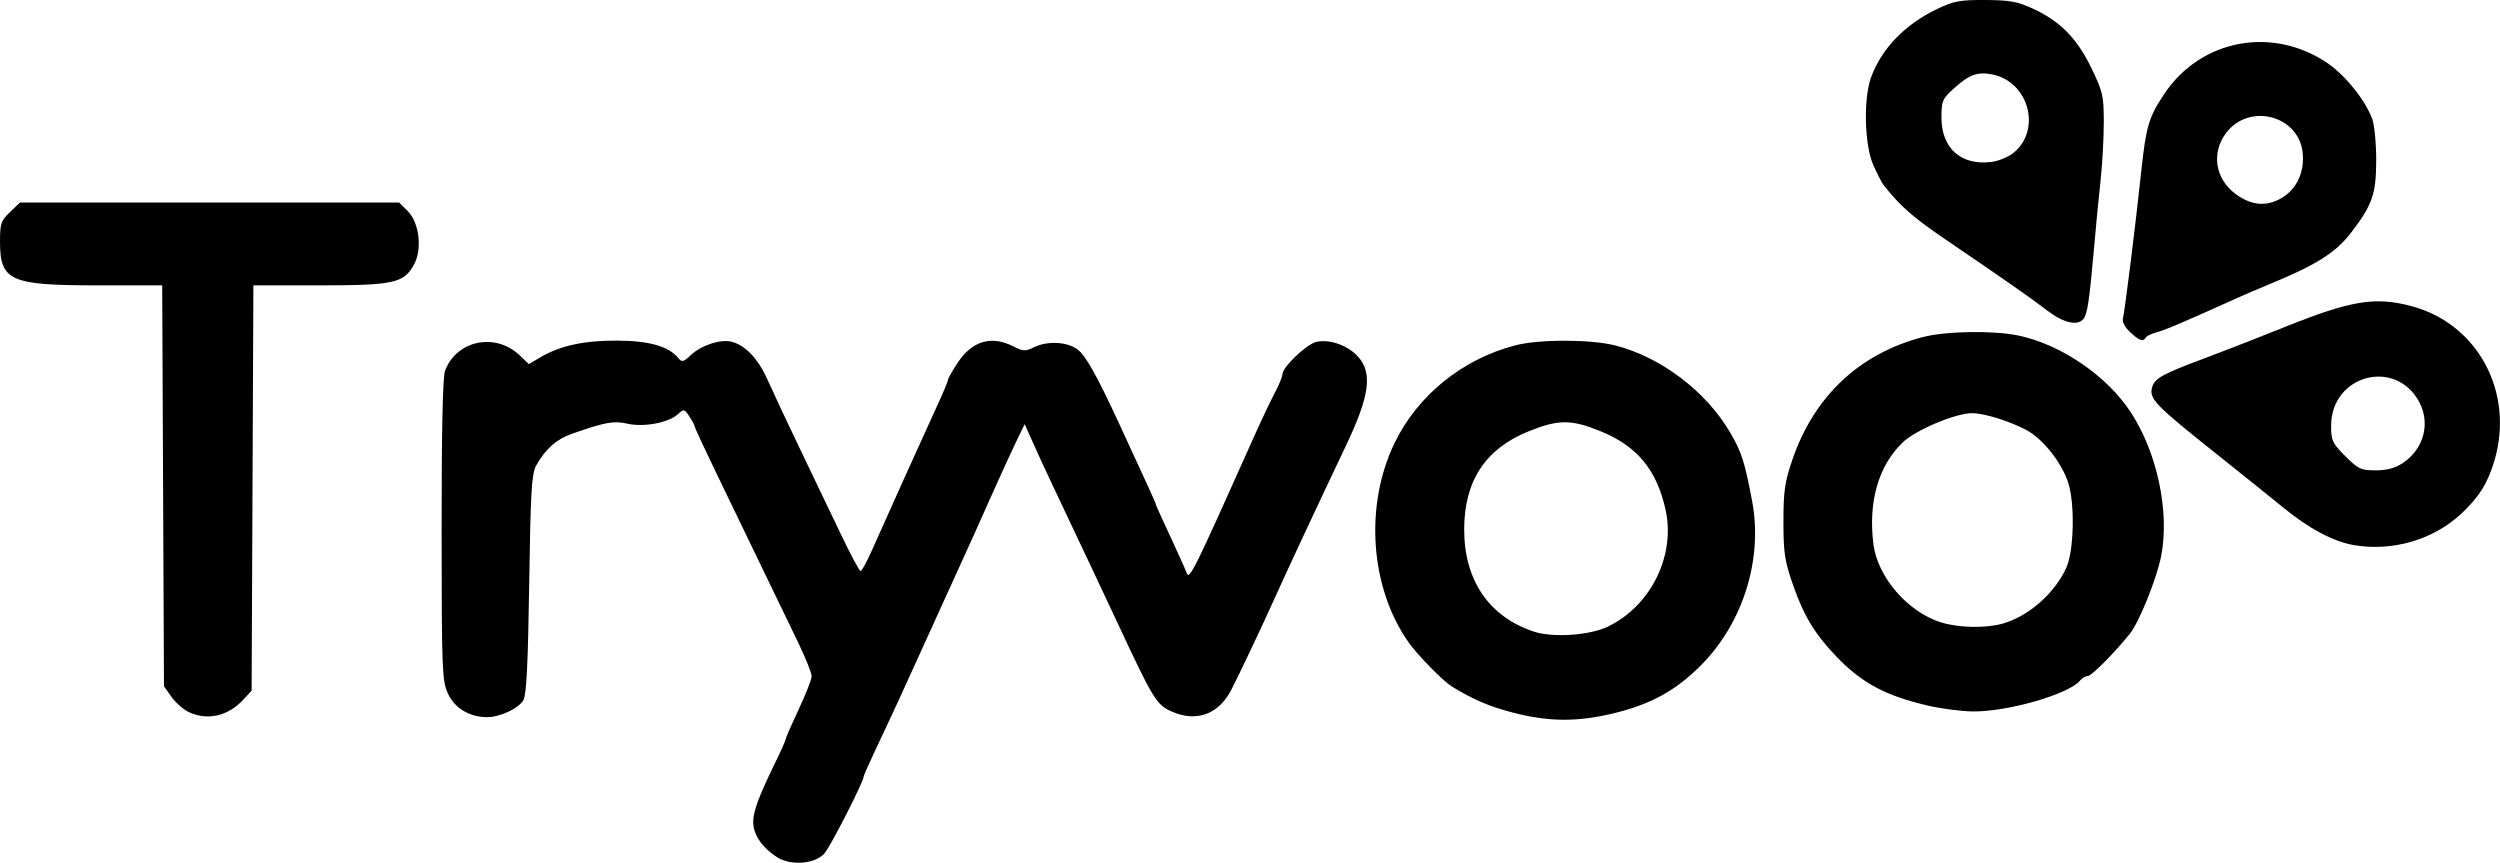
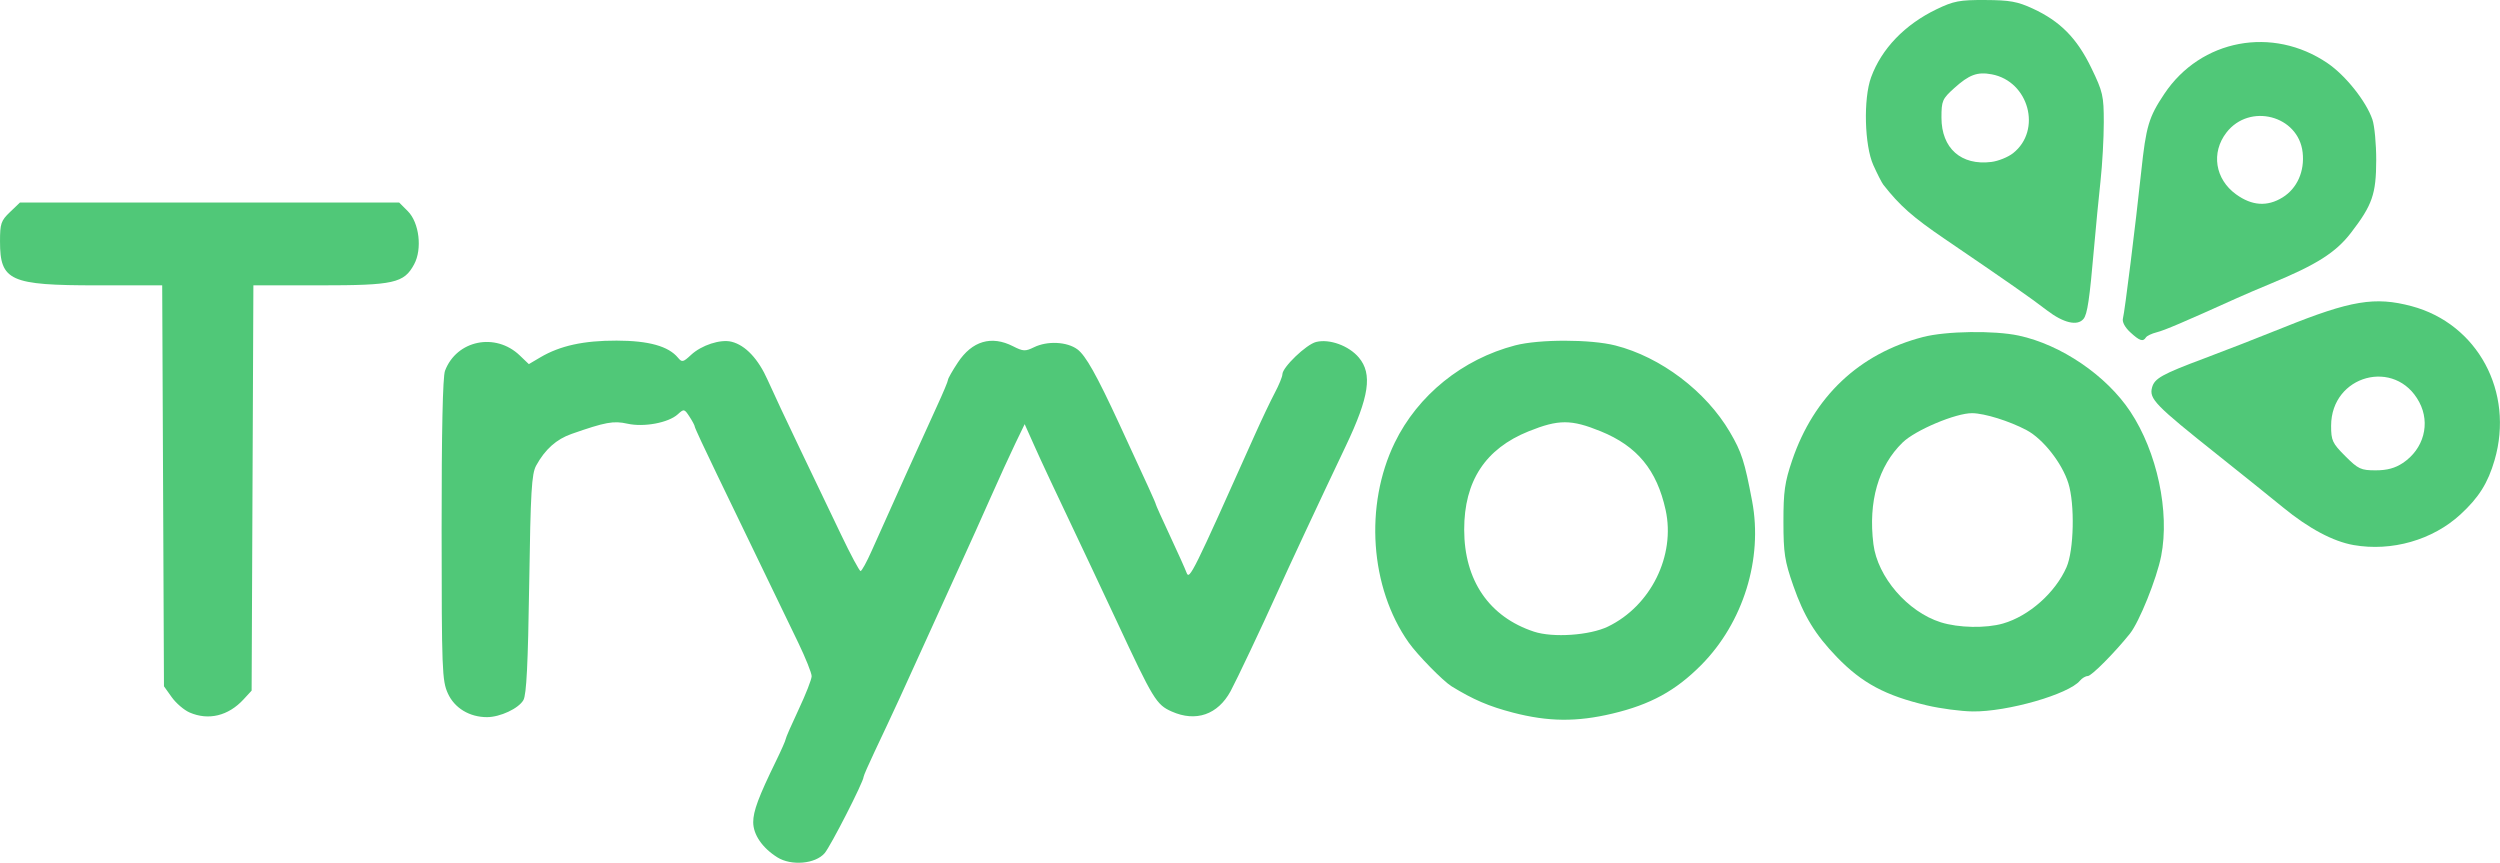
<svg xmlns="http://www.w3.org/2000/svg" width="2957" height="1020.5" version="1.1" viewBox="0 0 2957 1020.5">
-   <g transform="translate(-963.84 -5194.4)">
+   <g transform="translate(-963.84 -5194.4)" fill="#50C878">
    <g>
      <path id="t" d="m1883.2 6208.4c-17.725-11.15-28.459-26.813-28.459-41.527 0-13.079 6.349-30.09 27.078-72.552 6.227-12.756 11.322-24.317 11.322-25.693s6.912-17.186 15.36-35.134 15.36-35.636 15.36-39.307-7.134-21.488-15.853-39.594c-27.617-57.349-68.715-142.42-96.001-198.73-14.512-29.945-26.386-55.494-26.386-56.775 0-1.281-2.827-6.644-6.282-11.917-6.064-9.255-6.543-9.35-13.809-2.745-11.062 10.056-40.054 15.475-59.531 11.126-16.505-3.685-25.909-1.967-66.077 12.074-17.956 6.276-31.35 18.236-41.887 37.403-5.409 9.838-6.614 30.303-8.254 140.16-1.415 94.794-3.219 130.92-6.859 137.29-5.665 9.918-27.535 20.154-43.062 20.154-20.69 0-38.414-10.729-46.255-28-6.878-15.151-7.342-27.231-7.421-193.51-0.055-116.5 1.321-181.06 4.011-188.16 13.735-36.251 59.695-45.67 88.445-18.125l10.701 10.252 13.593-8.02c23.336-13.769 51.216-19.882 90.262-19.792 38.029 0.087 61.271 6.576 72.602 20.268 4.666 5.639 6.079 5.333 15.36-3.329 12.417-11.588 34.88-18.896 47.978-15.609 16.438 4.126 31.635 20.274 42.787 45.464 5.883 13.288 23.146 50.08 38.363 81.76 15.217 31.68 36.948 77.04 48.293 100.8 11.344 23.76 21.762 43.2 23.149 43.2 1.388 0 7.317-10.8 13.176-24 18.219-41.048 63.639-141.68 77.251-171.16 7.142-15.466 12.985-29.426 12.985-31.022 0-1.596 5.25-10.828 11.667-20.515 16.891-25.501 39.709-32.201 65.281-19.169 11.948 6.089 14.457 6.205 24.812 1.14 15.755-7.705 38.92-6.594 51.238 2.458 9.771 7.181 22.669 30.122 49.387 87.845 34.501 74.538 43.376 94.055 43.376 95.387 0 0.801 7.561 17.616 16.802 37.366s18.056 39.366 19.588 43.59c3.357 9.256 7.253 1.393 80.844-163.2 8.027-17.952 18.628-40.241 23.56-49.532 4.931-9.291 8.966-19.154 8.966-21.918 0-8.258 28.147-35.278 39.795-38.201 15.865-3.982 38.802 4.356 50.62 18.4 16.304 19.376 12.324 46.322-15.464 104.69-30.807 64.712-68.323 144.99-82.545 176.64-16.037 35.684-46.907 100.83-53.677 113.28-15.153 27.86-41.082 36.801-69.715 24.041-18.09-8.062-21.762-14.095-64.884-106.6-8.861-19.008-22.665-48.384-30.676-65.28-47.28-99.714-57.456-121.4-67.344-143.51l-10.944-24.474-10.924 22.554c-6.008 12.404-19.725 42.426-30.482 66.714s-24.359 54.528-30.227 67.2-23.945 52.416-40.174 88.32c-30.754 68.043-43.922 96.614-65.725 142.62-7.147 15.079-12.994 28.474-12.994 29.767 0 5.682-38.938 81.954-46.085 90.273-10.981 12.781-39.499 15.261-56.016 4.872zm870.1-171.14c-28.307-7.358-46.929-15.341-72.566-31.107-10.055-6.184-40.476-37.256-50.753-51.84-45.699-64.849-52.479-162.16-16.462-236.28 27.331-56.248 80.102-98.872 142.55-115.14 28.278-7.365 89.13-7.308 118.34 0.112 53.688 13.636 107.19 54.083 135.57 102.5 13.884 23.682 17.416 34.66 26.301 81.769 12.87 68.233-10.589 143.64-60.268 193.74-30.179 30.431-60.001 46.737-105.04 57.434-42.261 10.037-75.81 9.699-117.68-1.184zm112.5-101.77c50.666-24.527 79.992-83.894 68.132-137.92-10.383-47.294-33.644-75.487-76.758-93.032-34.968-14.23-49.823-14.228-85.238 0.011-51.211 20.59-76.294 58.838-76.257 116.29 0.038 60.102 29.539 103.22 82.579 120.69 22.468 7.401 65.99 4.403 87.543-6.03zm-1677.7 101.65c-6.555-2.853-16.059-10.994-21.12-18.09l-9.202-12.902-2.09-474.24h-77.094c-103.09 0-114.74-5.274-114.74-51.976 0-21.084 1.159-24.498 11.772-34.666l11.772-11.278h448.6l10.218 10.218c13.511 13.511 17.228 44.688 7.485 62.779-12.012 22.305-23.741 24.923-111.65 24.923h-78.505l-1.045 239.69-1.045 239.69-9.6 10.402c-17.99 19.494-41.418 25.169-63.758 15.444z" />
      <path id="o" d="m3243.3 6028.8c-49.266-11.575-77.038-26.439-106.7-57.111-25.645-26.514-39.13-48.585-51.691-84.605-10.157-29.126-11.589-38.427-11.619-75.461-0.028-35.798 1.541-46.882 10.292-72.676 25.674-75.677 79.51-126.41 154.85-145.94 27.228-7.056 84.12-7.893 113.16-1.665 50.178 10.761 103.63 47.16 131.98 89.868 31.671 47.715 46.792 118.51 36.493 170.86-5.271 26.791-25.899 78.018-36.984 91.842-18.121 22.6-45.452 50.11-49.784 50.11-2.603 0-6.76 2.443-9.238 5.429-13.414 16.162-85.919 36.965-126.99 36.436-13.728-0.177-37.92-3.366-53.76-7.088zm89.794-96.934c30.668-8.842 61.68-36.336 74.989-66.483 8.805-19.944 10.019-74.626 2.209-99.456-7.515-23.892-29.96-52.415-49.352-62.718-20.326-10.798-49.726-19.969-64.442-20.1-19.232-0.172-67.08 19.976-82.168 34.6-28.797 27.911-40.904 69.987-34.617 120.31 4.85 38.815 40.452 80.111 79.709 92.454 21.074 6.627 53.407 7.239 73.673 1.396z" />
      <path d="m3747.7 5839.1c-24.244-4.242-53.077-19.618-83.461-44.508-14.144-11.586-48.999-39.591-77.457-62.232-73.871-58.774-81.087-66.184-77.504-79.582 2.894-10.822 11.713-15.736 62.044-34.575 24.126-9.03 62.75-24.092 94.08-36.687 79.063-31.785 107.57-36.513 150.77-25.011 78.17 20.81 121.71 101.48 98.28 182.08-7.904 27.188-18.644 44.293-40.356 64.273-32.89 30.266-81.272 44.138-126.4 36.242zm58.255-97.102c24.717-16.512 32.833-46.662 19.378-71.983-27.953-52.603-104.25-32.101-104.25 28.013 0 17.476 1.456 20.594 16.775 35.912s18.436 16.775 35.912 16.775c13.504 0 22.978-2.566 32.185-8.716z" />
      <path d="m3483.4 5587.3c-6.3-5.838-9.67-12.278-8.542-16.32 2.053-7.355 14.887-110.39 21.638-173.72 5.719-53.645 8.867-64.23 27.319-91.861 43.154-64.623 128.01-80.551 193.09-36.242 21.307 14.507 45.724 45.192 53.012 66.621 2.522 7.416 4.554 29.035 4.515 48.043-0.082 40.157-4.555 53.034-29.83 85.88-18.012 23.408-40.533 37.71-94.48 59.997-13.728 5.672-31.872 13.433-40.32 17.248-63.472 28.661-85.857 38.199-95.076 40.509-5.828 1.461-11.546 4.192-12.707 6.07-3.369 5.452-7.513 4.066-18.621-6.229zm180.26-159.38c17.225-10.646 26.264-30.926 23.744-53.277-4.927-43.709-62.844-58.785-90.134-23.462-18.357 23.76-13.489 55.06 11.364 73.063 18.818 13.632 36.957 14.844 55.026 3.676z" />
      <path d="m3385 5561.5c-19.835-15.198-45.061-32.822-121.12-84.617-37.78-25.729-53.044-39.218-72.46-64.033-1.776-2.27-7.071-12.638-11.767-23.04-10.523-23.311-11.948-78.548-2.683-103.96 12.318-33.782 39.91-62.461 77.466-80.517 20.265-9.743 27.203-11.058 57.6-10.916 28.893 0.135 38.102 1.796 56.16 10.136 32.476 14.999 52.227 35.009 69.23 70.14 13.719 28.345 14.77 32.933 14.77 64.471 0 18.675-1.737 49.87-3.86 69.323-2.123 19.453-5.591 55.241-7.707 79.529-5.277 60.58-7.846 77.915-12.375 83.52-7.11 8.8-23.696 4.952-43.258-10.036zm-40.073-185.93c34.336-27.176 18.667-85.016-25.262-93.258-17.036-3.196-26.738 0.391-44.529 16.464-13.932 12.587-14.936 14.922-14.936 34.764 0 36.255 23.262 56.896 59.065 52.411 8.198-1.027 19.746-5.699 25.662-10.381z" />
    </g>
  </g>
</svg>
